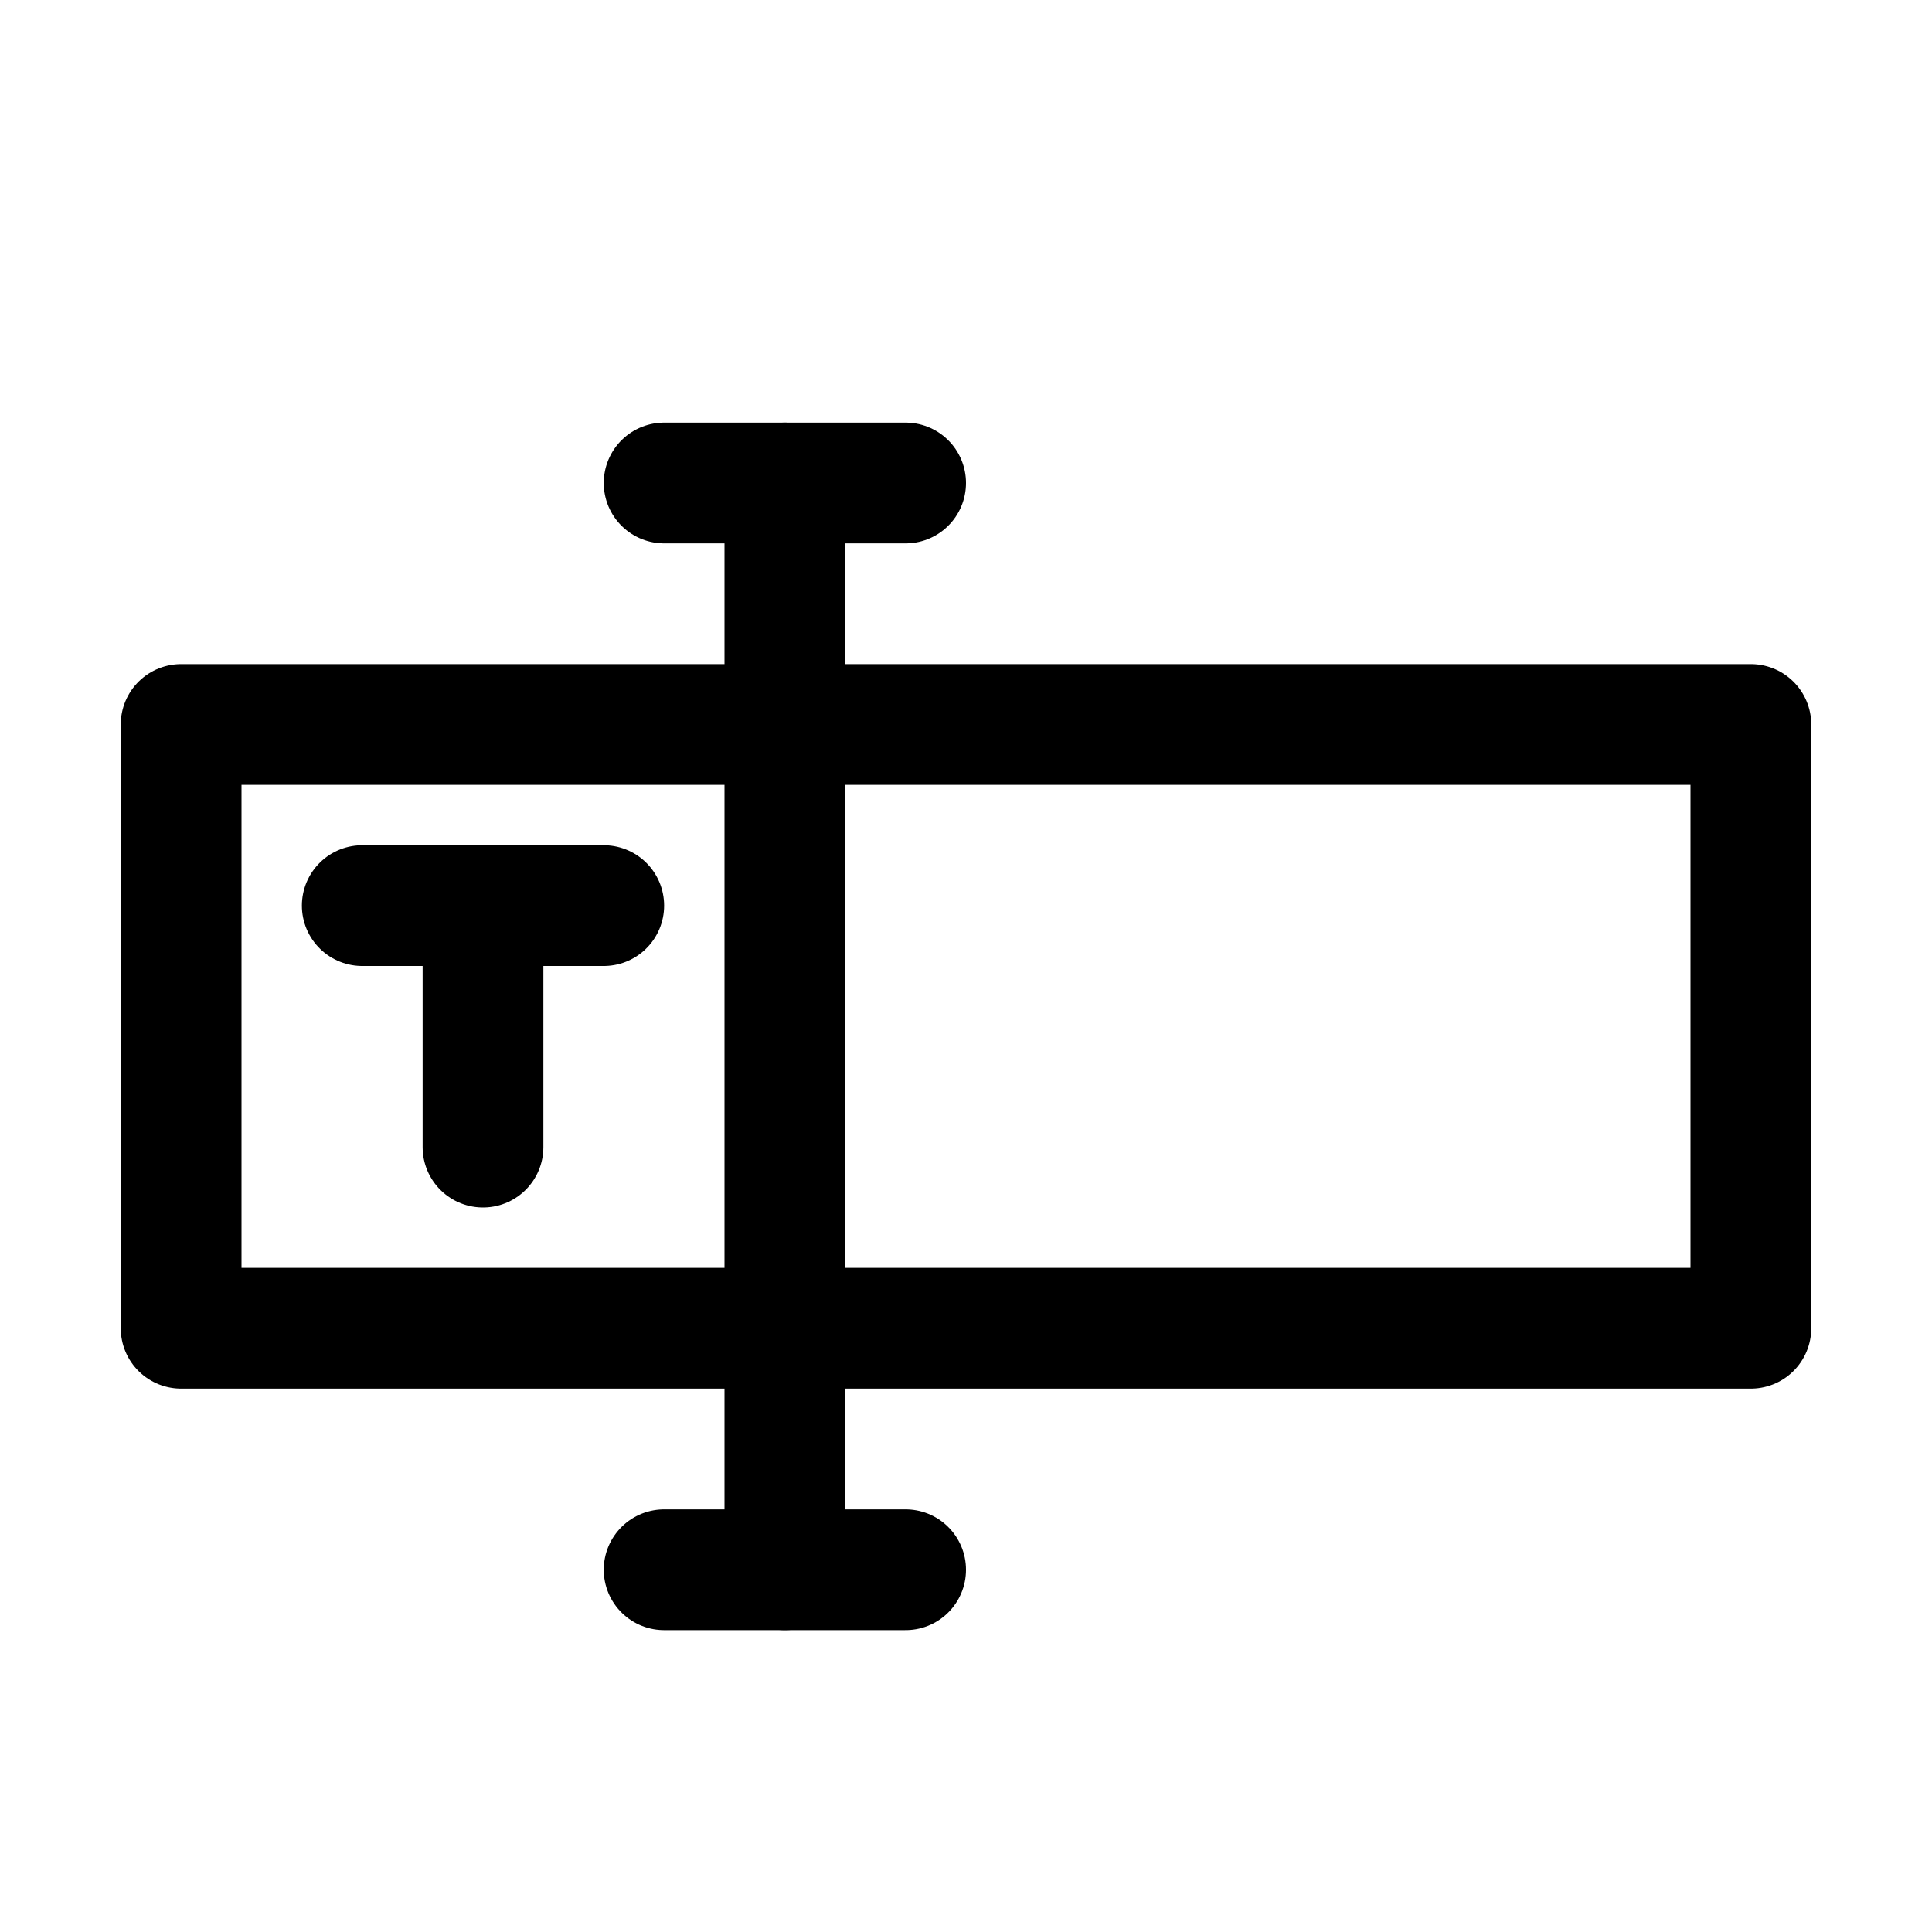
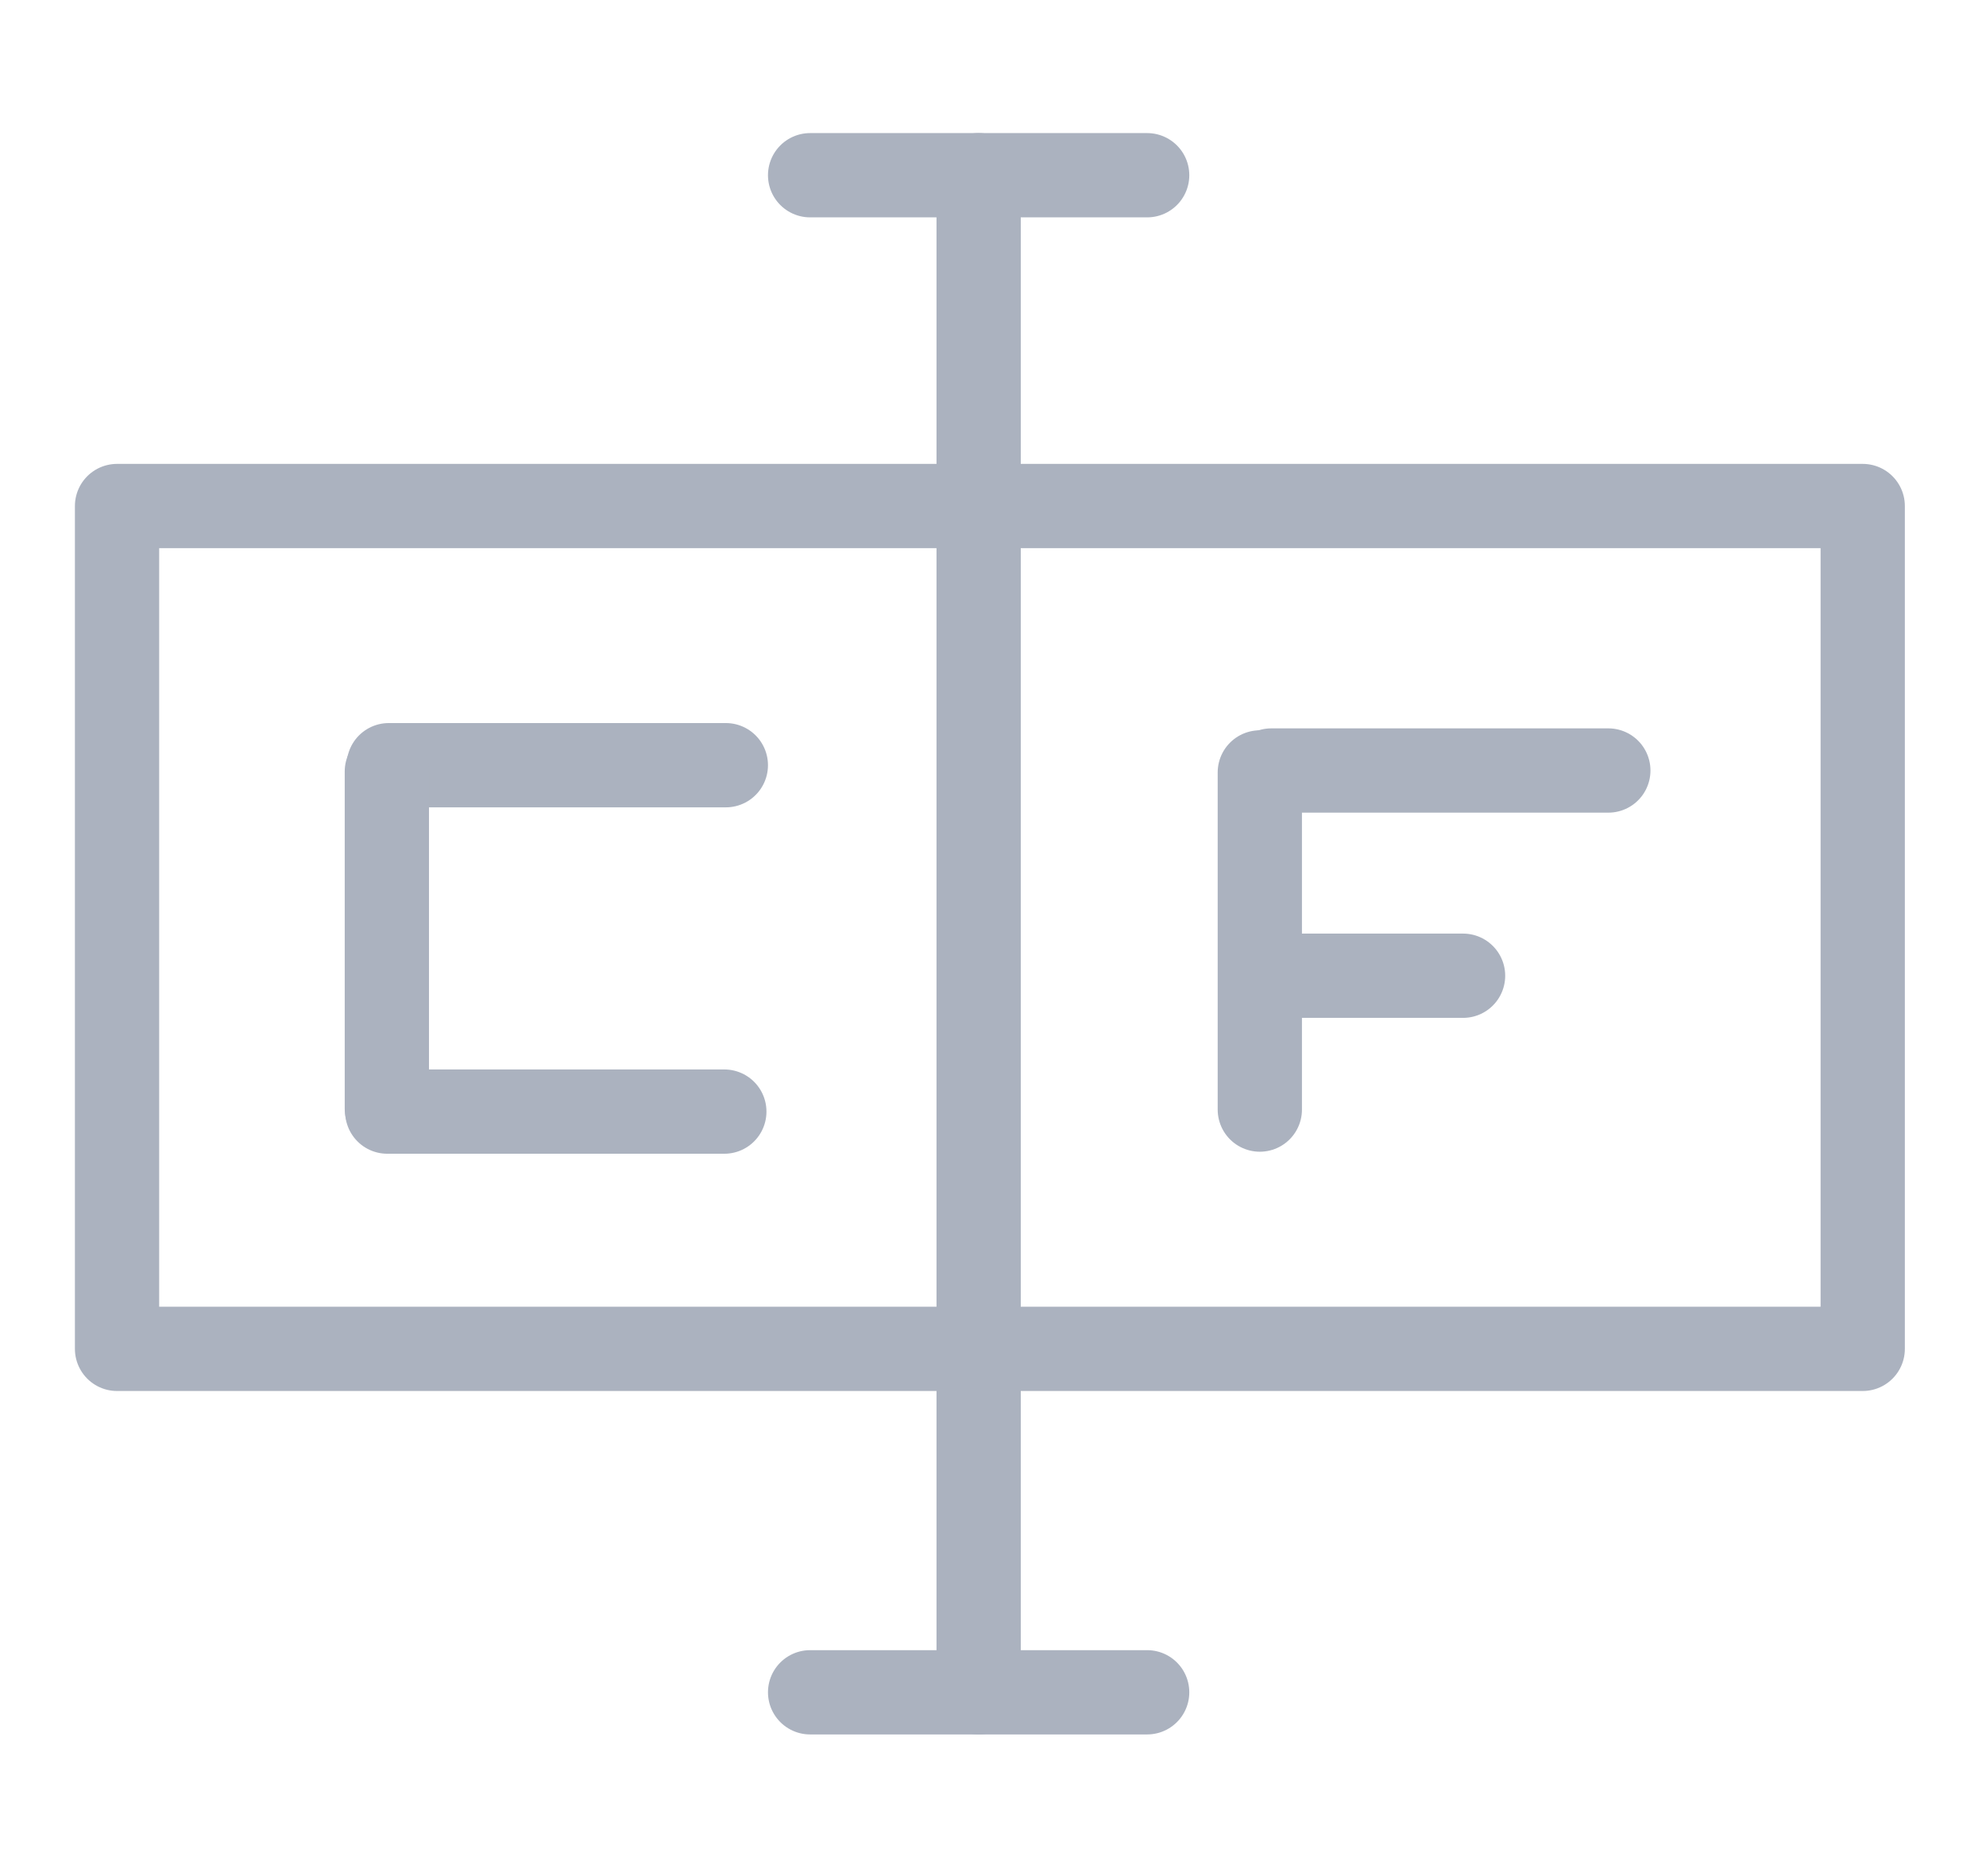
- <svg xmlns="http://www.w3.org/2000/svg" version="1.1" id="Icons" viewBox="0 0 32 32" xml:space="preserve">
-   <style type="text/css">
+ <svg xmlns="http://www.w3.org/2000/svg" viewBox="1.611 5.996 23.569 22.257">
+   <defs>
+     <style type="text/css">
	.st0{fill:none;stroke:#000000;stroke-width:2;stroke-linecap:round;stroke-linejoin:round;stroke-miterlimit:10;}
</style>
-   <rect x="3" y="12" class="st0" width="26" height="10" />
-   <line class="st0" x1="6" y1="15" x2="10" y2="15" />
-   <line class="st0" x1="8" y1="19" x2="8" y2="15" />
-   <line class="st0" x1="11" y1="8" x2="15" y2="8" />
-   <line class="st0" x1="11" y1="26" x2="15" y2="26" />
-   <line class="st0" x1="13" y1="26" x2="13" y2="8" />
+   </defs>
+   <rect x="3" y="12" class="st0" width="20.717" height="10" style="stroke: rgb(171, 178, 191); stroke-width: 1px;" />
+   <line class="st0" x1="6.225" y1="15.075" x2="10.225" y2="15.075" style="stroke: rgb(171, 178, 191); stroke-width: 1px;" />
+   <path class="st0" d="M 6.202 19.15 L 6.202 15.15 L 6.202 19.15 Z" style="stroke: rgb(171, 178, 191); stroke-width: 1px;" />
+   <line class="st0" x1="11.225" y1="8.075" x2="15.225" y2="8.075" style="stroke: rgb(171, 178, 191); stroke-width: 1px;" />
+   <line class="st0" x1="11.225" y1="26.075" x2="15.225" y2="26.075" style="stroke: rgb(171, 178, 191); stroke-width: 1px;" />
+   <line class="st0" x1="13.225" y1="26.075" x2="13.225" y2="8.075" style="stroke: rgb(171, 178, 191); stroke-width: 1px;" />
+   <path class="st0" d="M 16.562 19.161 L 16.562 15.161 L 16.562 19.161 Z" style="stroke: rgb(171, 178, 191); stroke-width: 1px;" />
+   <line class="st0" x1="16.698" y1="15.138" x2="20.698" y2="15.138" style="stroke: rgb(171, 178, 191); stroke-width: 1px;" />
+   <line class="st0" x1="17.072" y1="17.573" x2="18.974" y2="17.573" style="stroke: rgb(171, 178, 191); stroke-width: 1px;" />
+   <path d="M 6.207 19.185 L 10.207 19.185" class="st0" style="stroke: rgb(171, 178, 191); stroke-width: 1px;" />
</svg>
